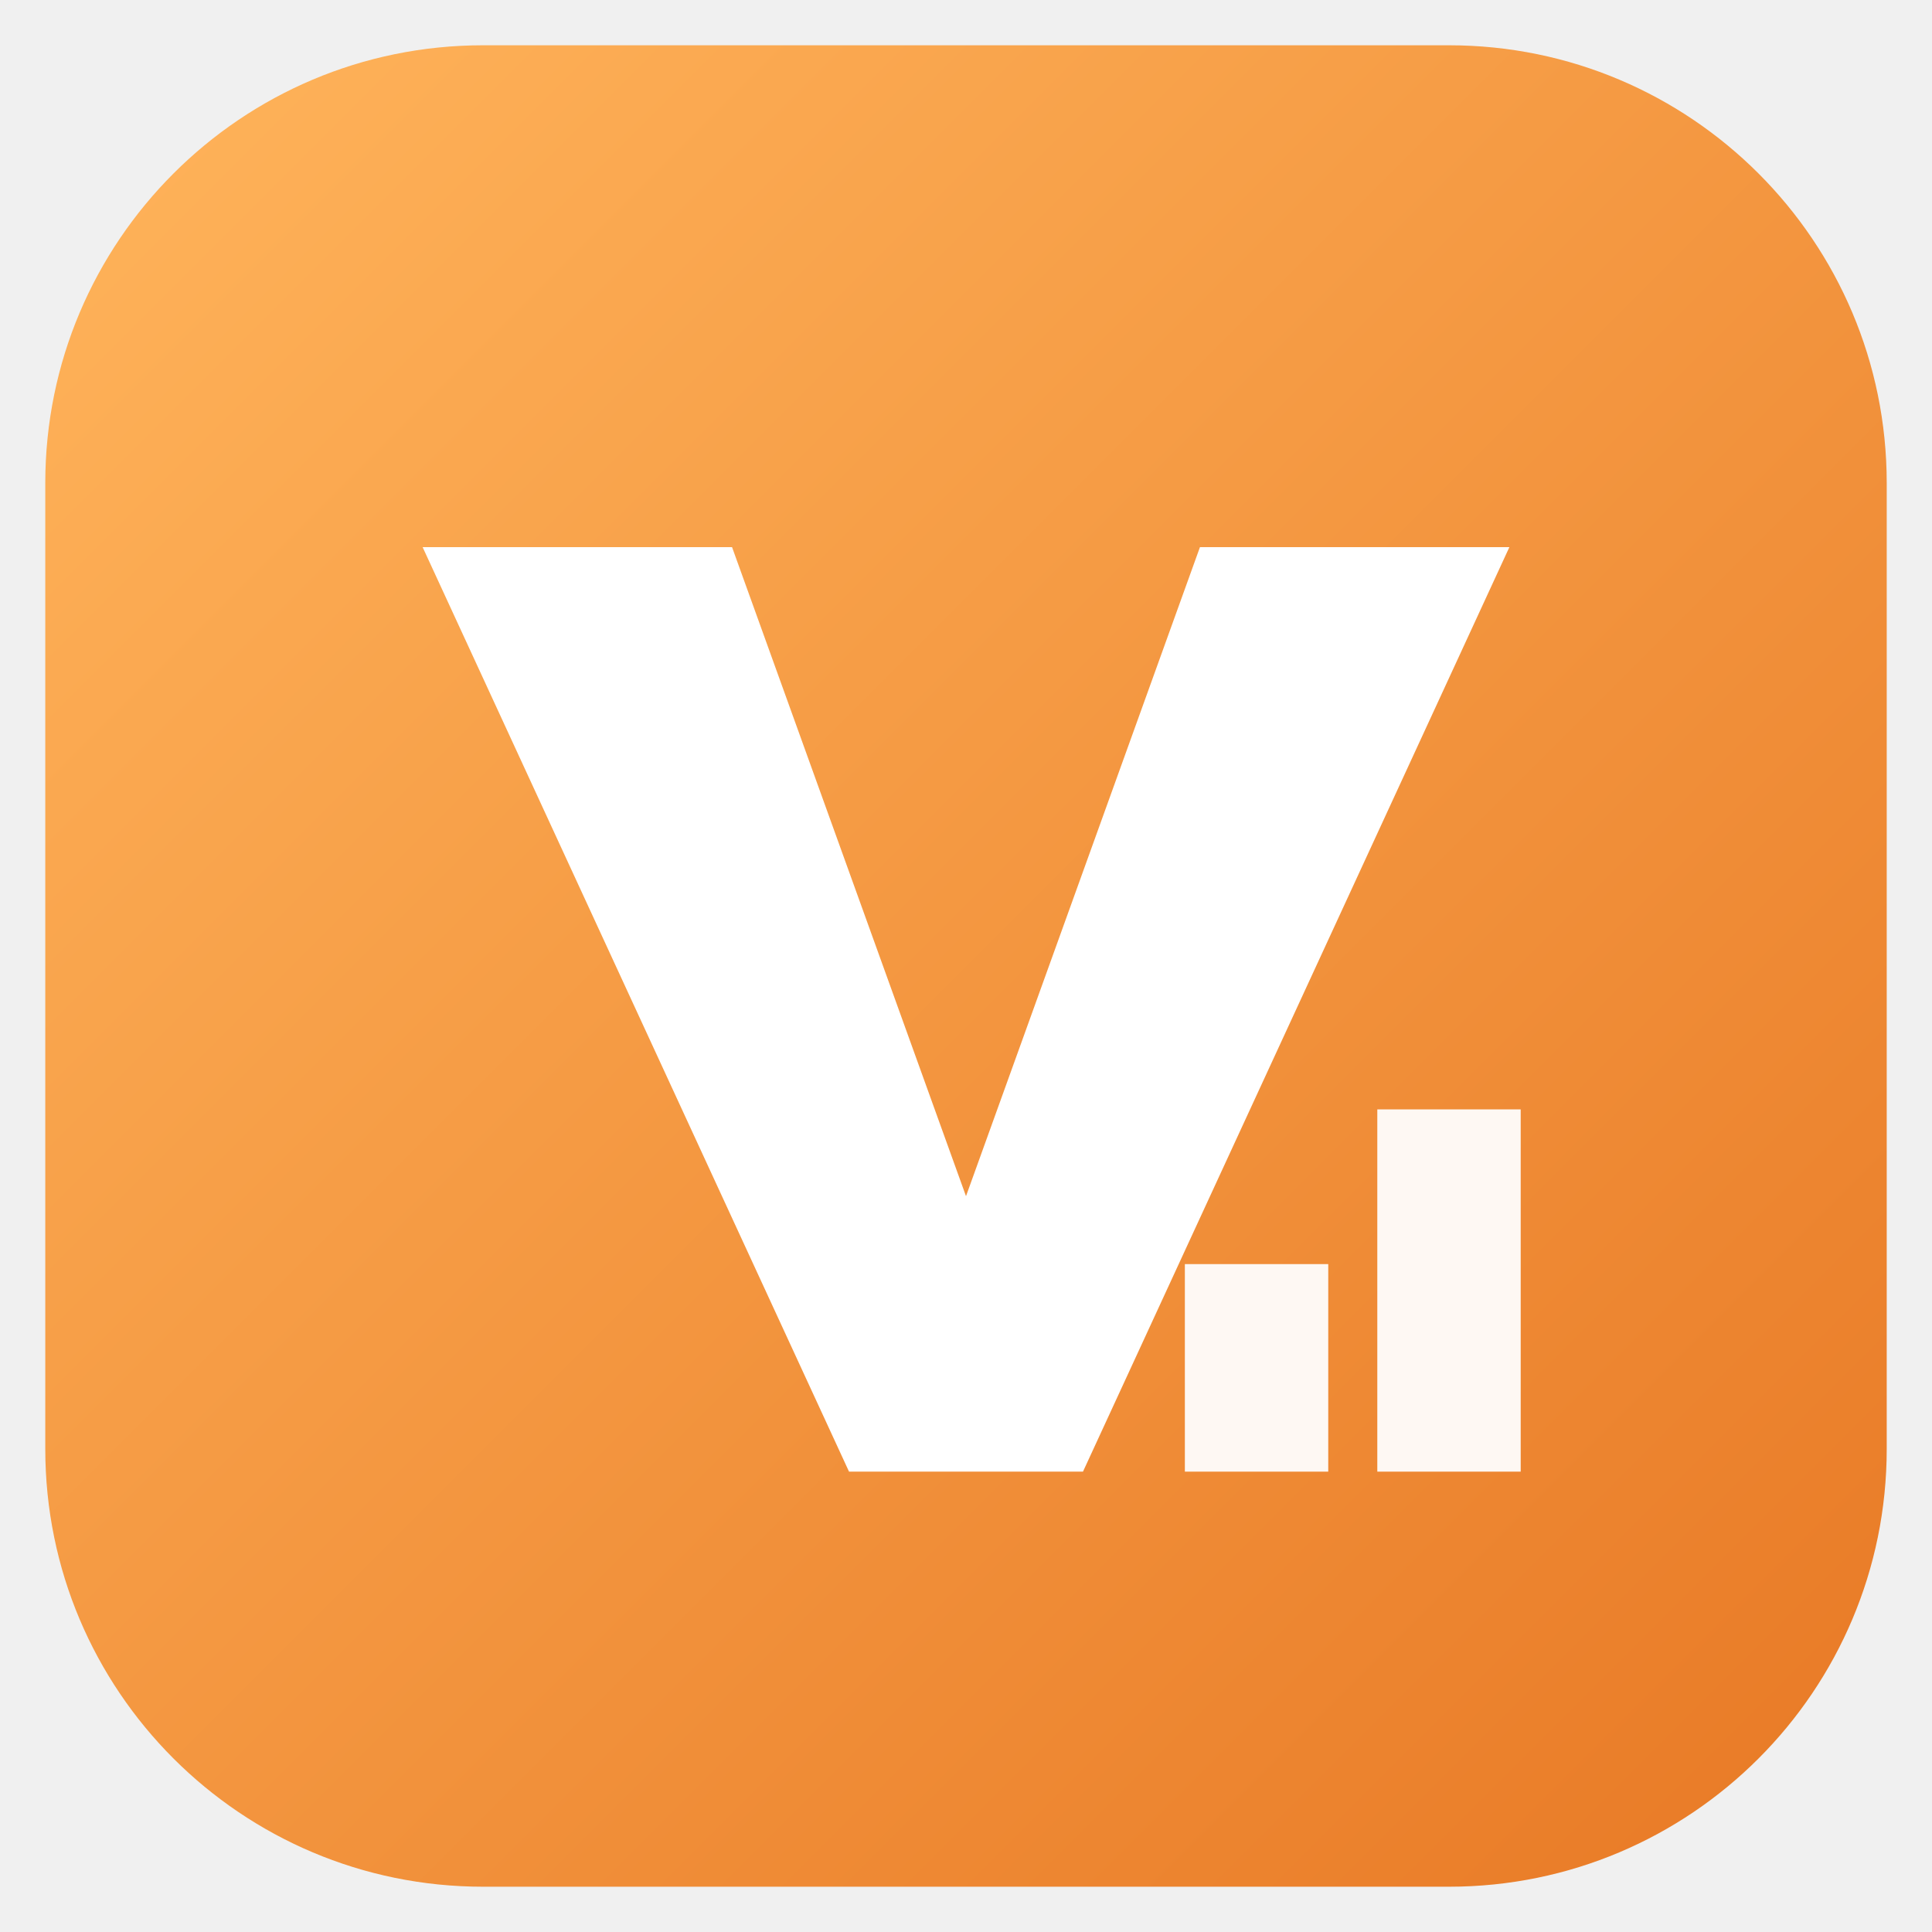
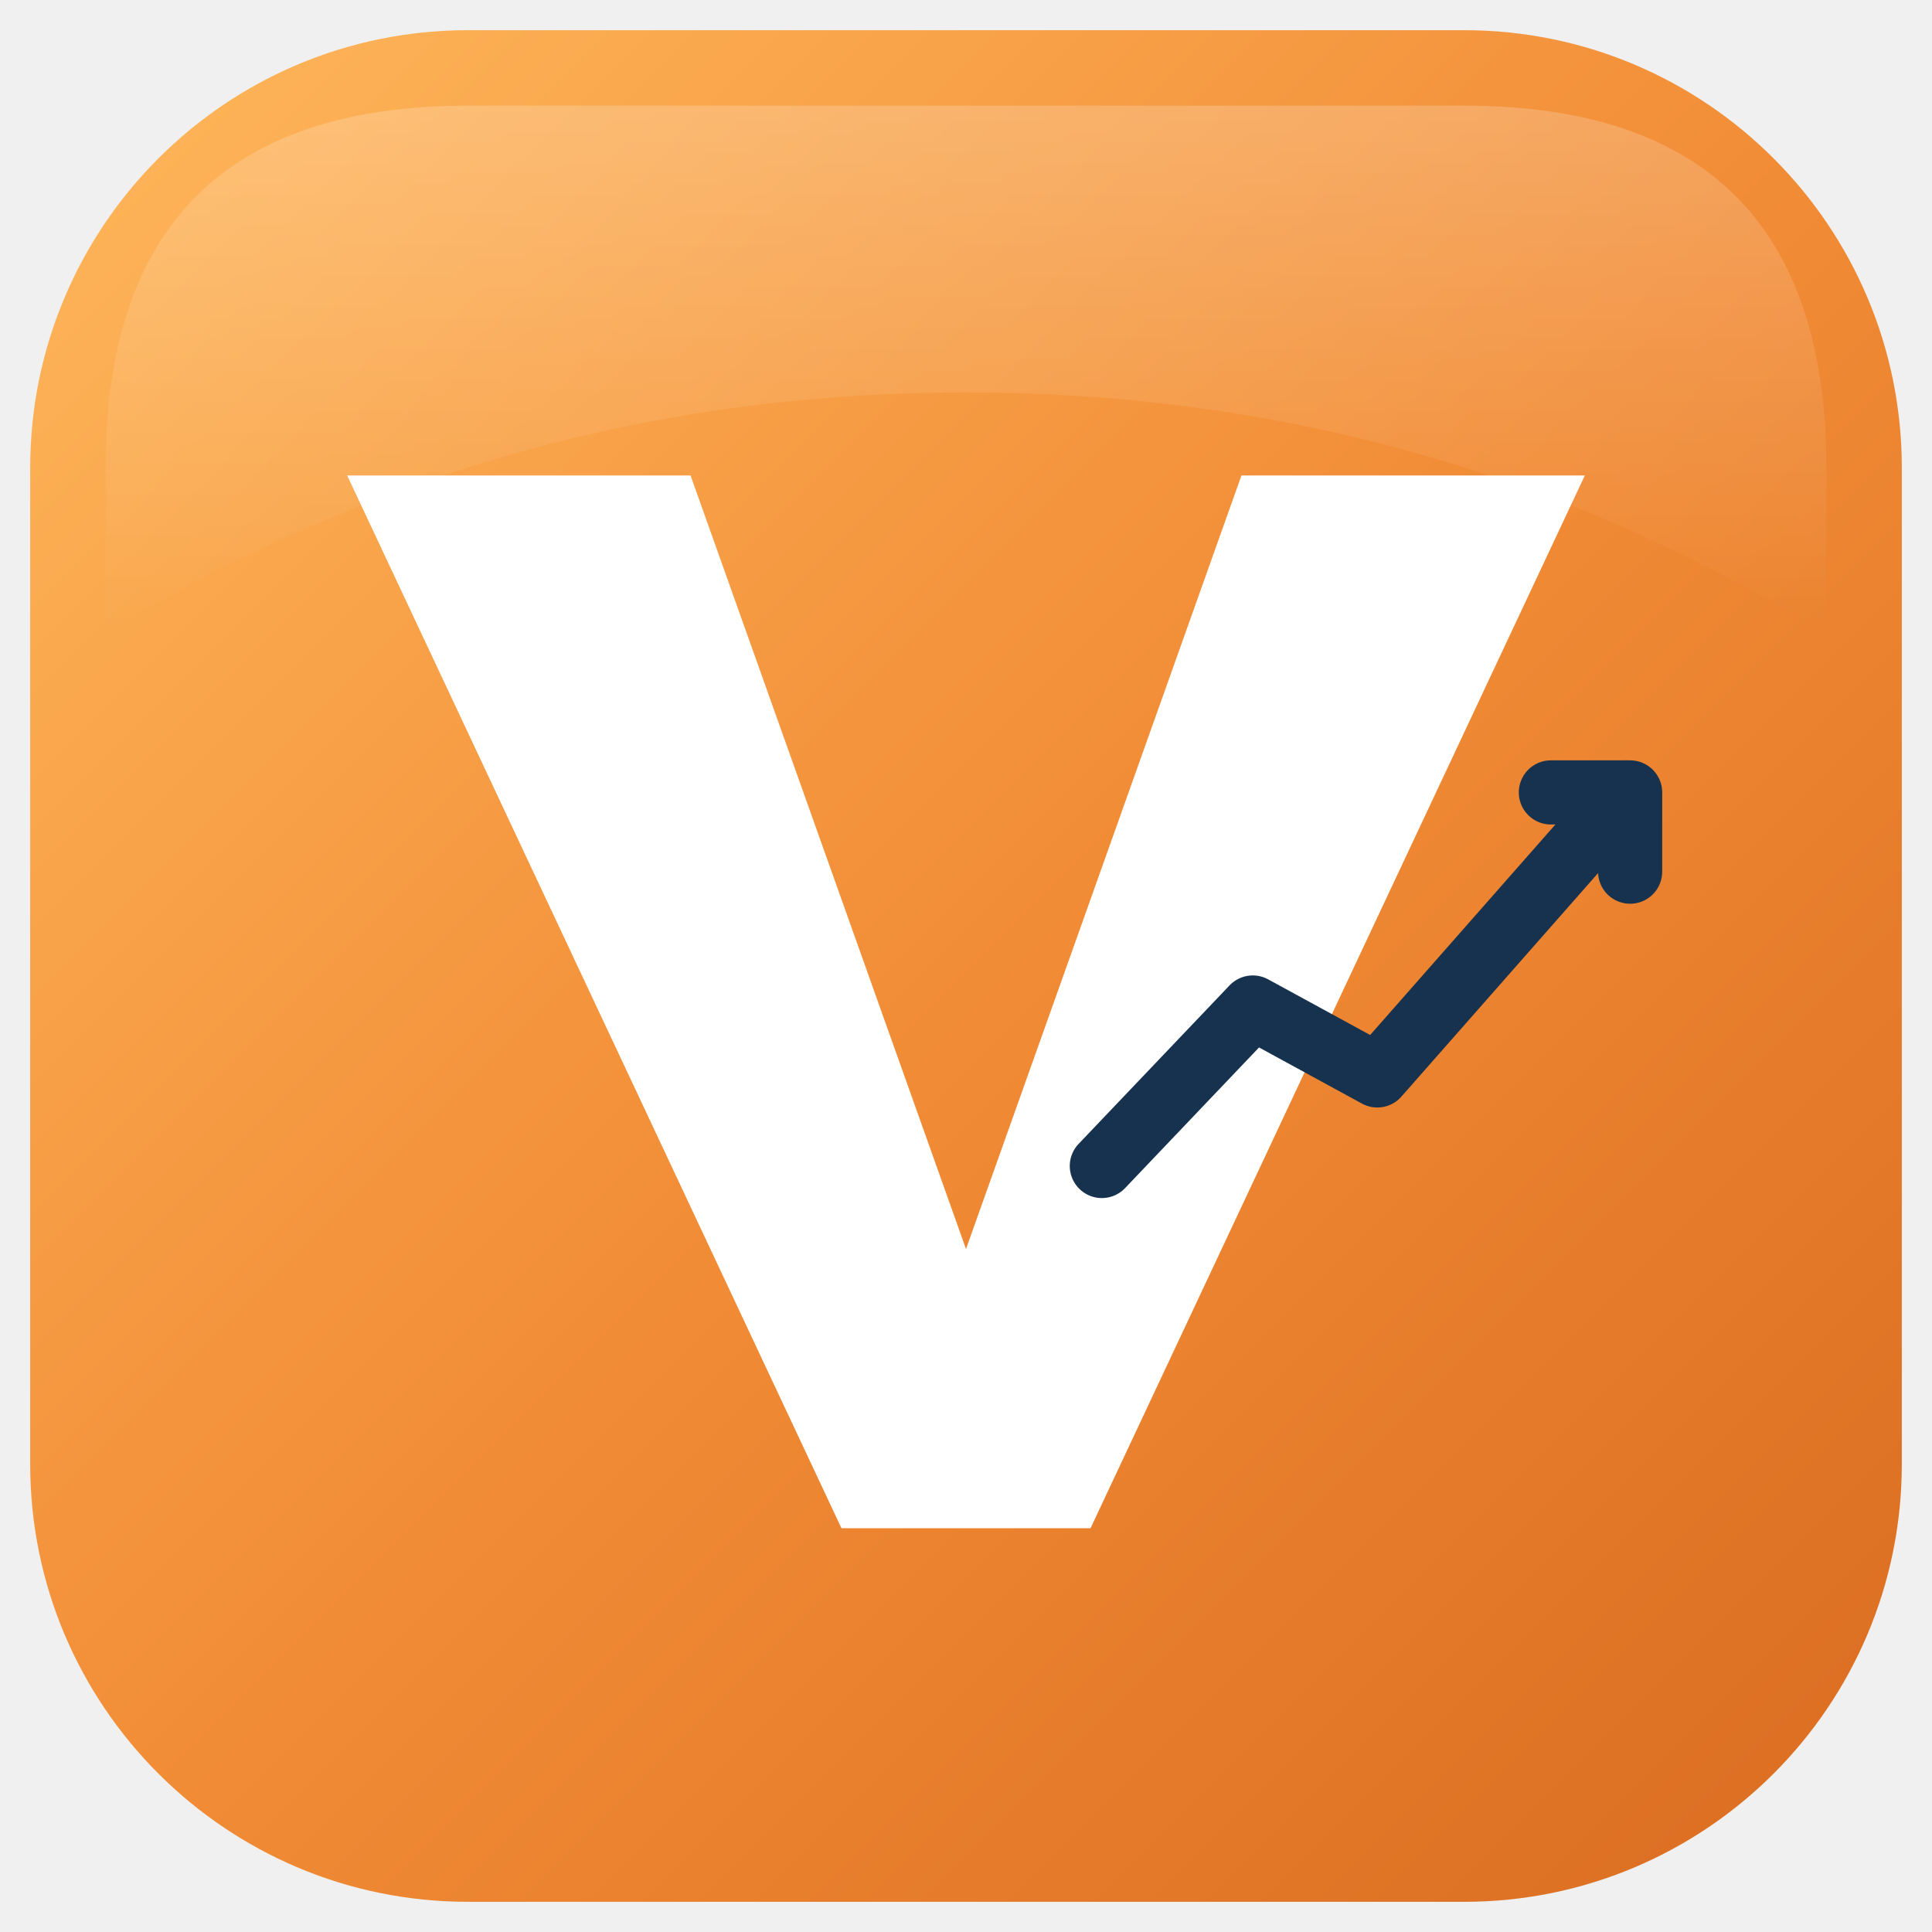
- <svg xmlns="http://www.w3.org/2000/svg" viewBox="0 0 512 512" role="img" aria-labelledby="title desc">
+ <svg xmlns="http://www.w3.org/2000/svg" viewBox="0 0 512 512" role="img" aria-labelledby="logoTitle logoDesc">
  <defs>
-     <linearGradient id="orange" x1="0" y1="0" x2="1" y2="1">
-       <stop offset="0" stop-color="#ffb45b" />
-       <stop offset="1" stop-color="#e87925" />
+     <linearGradient id="tile" x1="0" y1="0" x2="1" y2="1">
+       <stop offset="0" stop-color="#FFB85C" />
+       <stop offset=".52" stop-color="#F18B35" />
+       <stop offset="1" stop-color="#D96B20" />
+     </linearGradient>
+     <linearGradient id="shine" x1="0" y1="0" x2="0" y2="1">
+       <stop offset="0" stop-color="#FFFFFF" stop-opacity=".2" />
+       <stop offset="1" stop-color="#FFFFFF" stop-opacity="0" />
    </linearGradient>
  </defs>
-   <rect x="12" y="12" width="488" height="488" rx="116" fill="url(#orange)" />
-   <path d="M112 145h82l62 172 62-172h82L287 390h-62z" fill="#fff" />
-   <path d="M314 335h38v55h-38zM365 294h38v96h-38z" fill="#fff" opacity=".94" />
+   <rect x="10" y="10" width="492" height="492" rx="116" fill="#B9551B" opacity=".18" />
+   <rect x="8" y="8" width="496" height="496" rx="116" fill="url(#tile)" />
+   <path d="M28 124Q28 28 124 28H388Q484 28 484 124V168Q380 104 256 104T28 168Z" fill="url(#shine)" />
+   <path d="M92 126h91l73 205 73-205h91L289 405h-66z" fill="#fff" />
+   <path d="M292 309l40-42 33 18 66-75" fill="none" stroke="#17324F" stroke-width="17" stroke-linecap="round" stroke-linejoin="round" />
+   <path d="M411 210h21v21" fill="none" stroke="#17324F" stroke-width="17" stroke-linecap="round" stroke-linejoin="round" />
+   <circle cx="332" cy="267" r="8" fill="#17324F" />
</svg>
